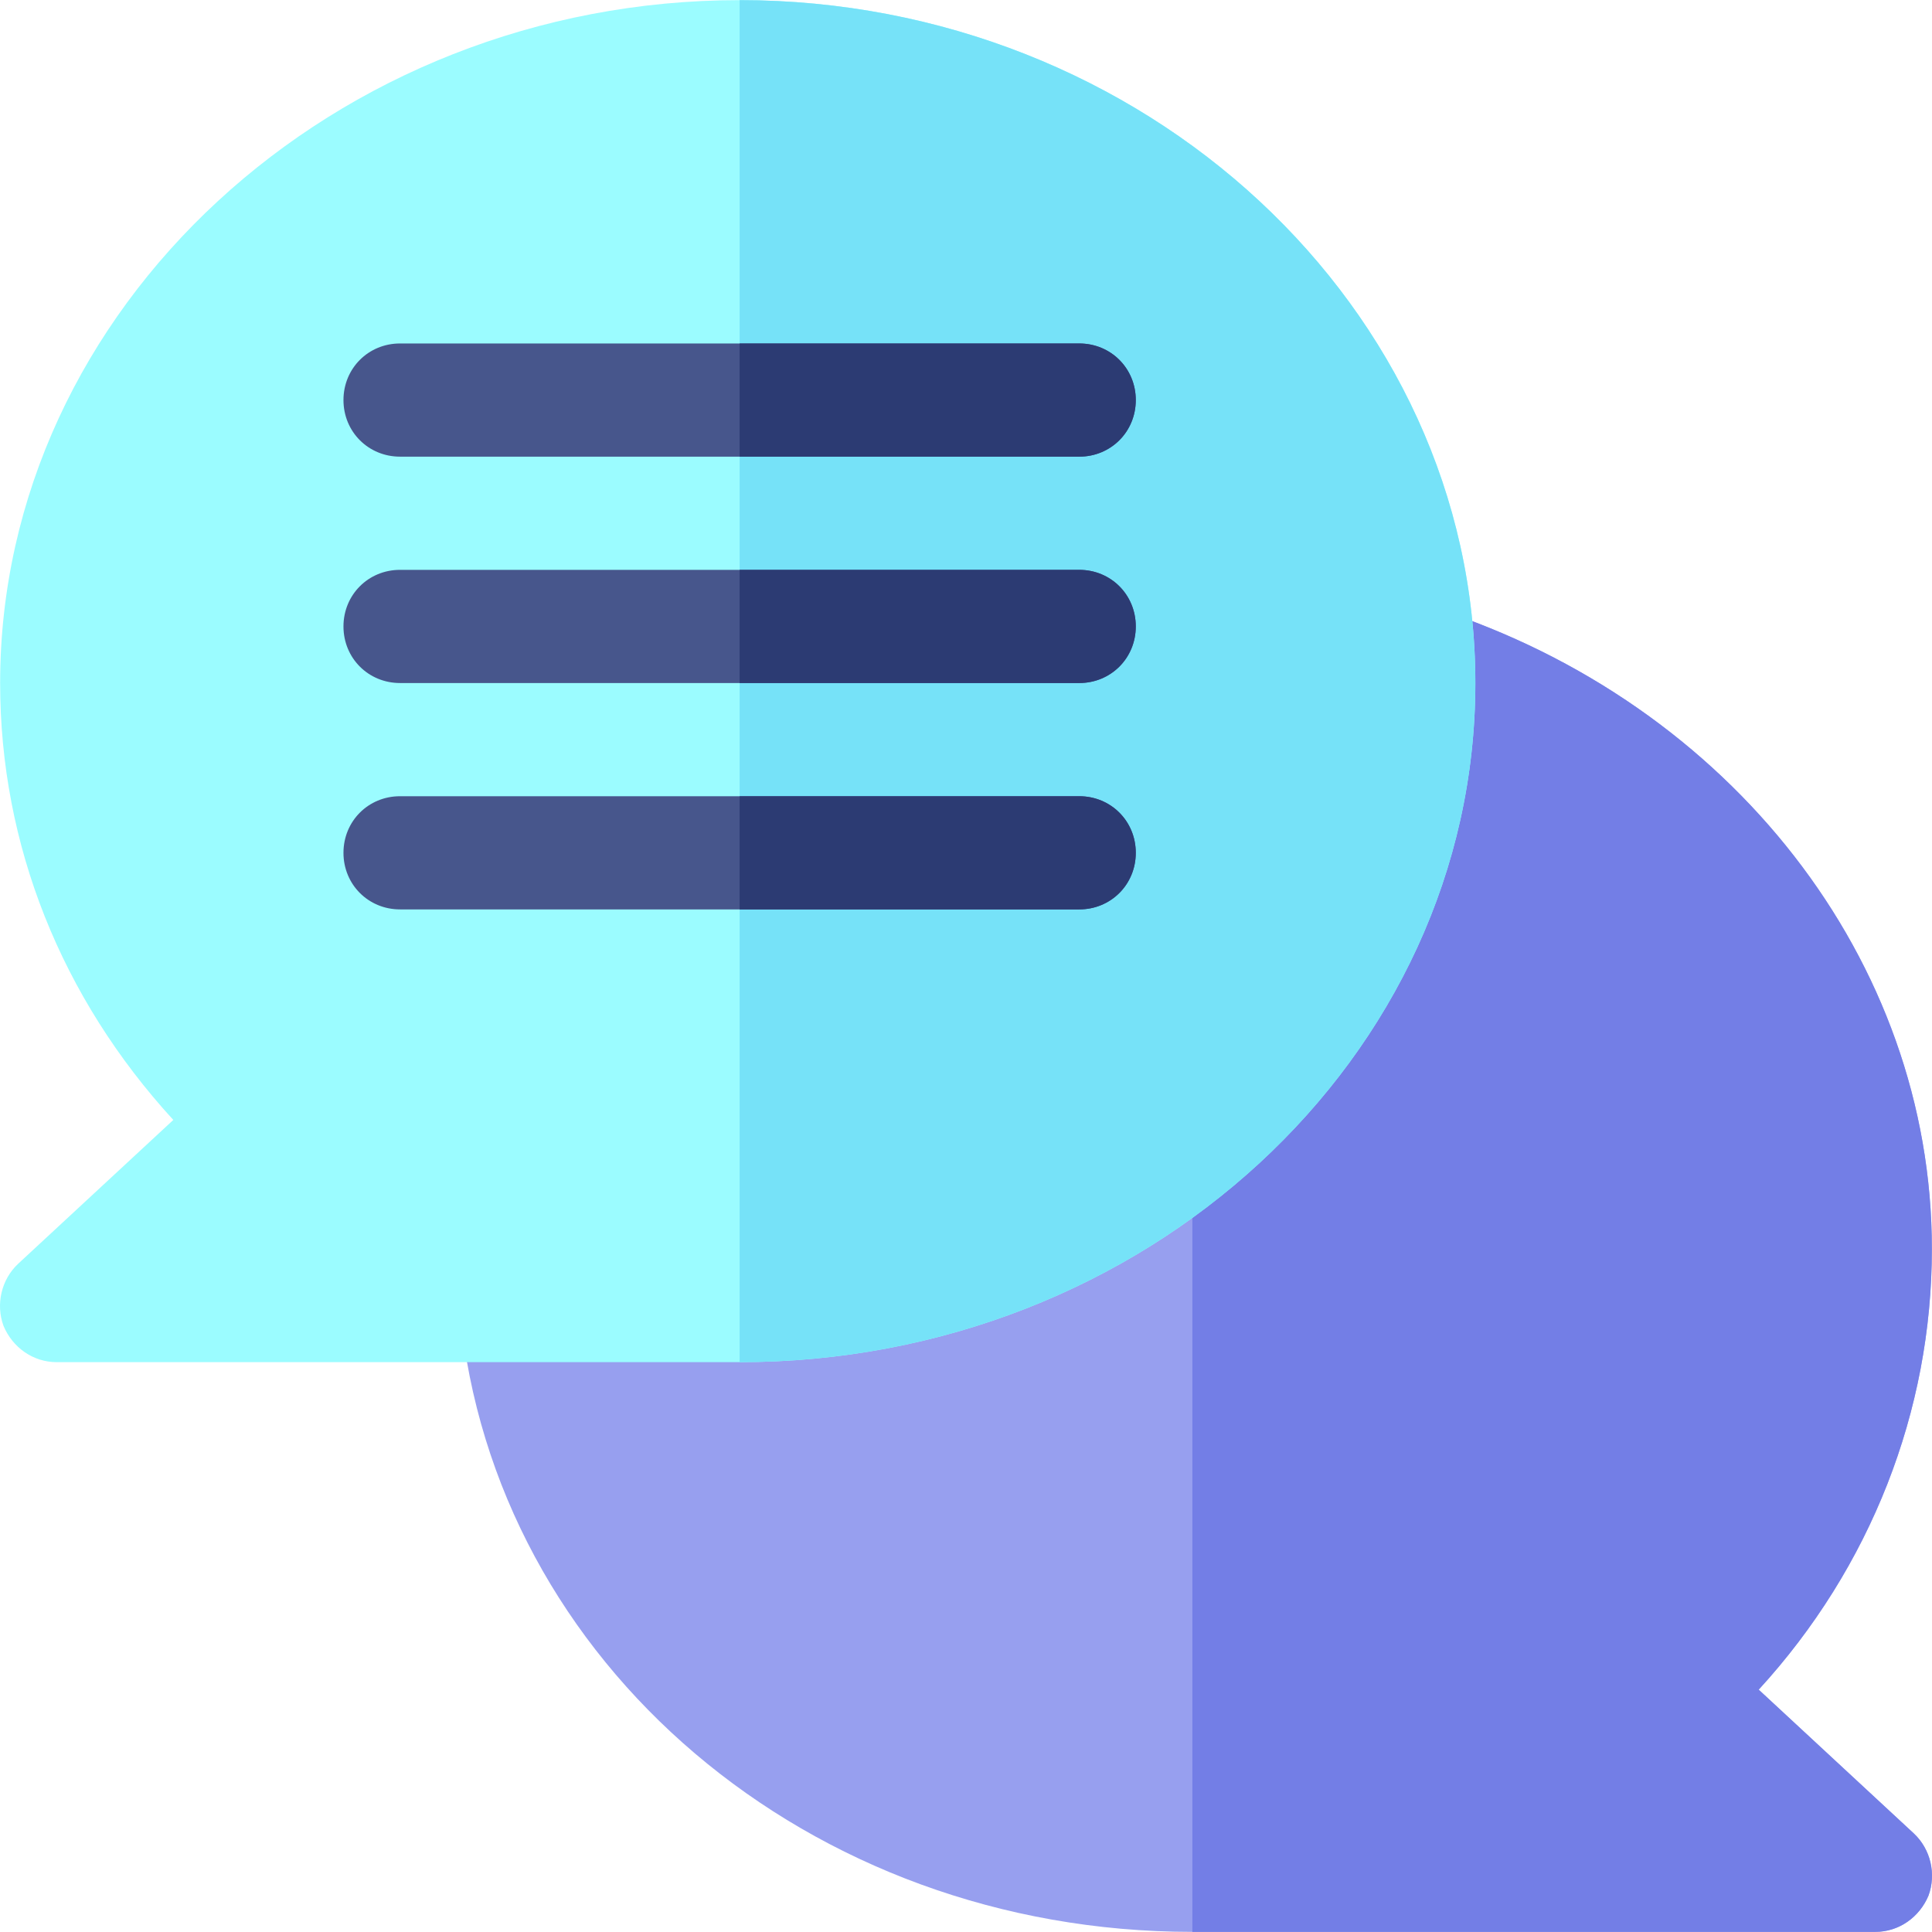
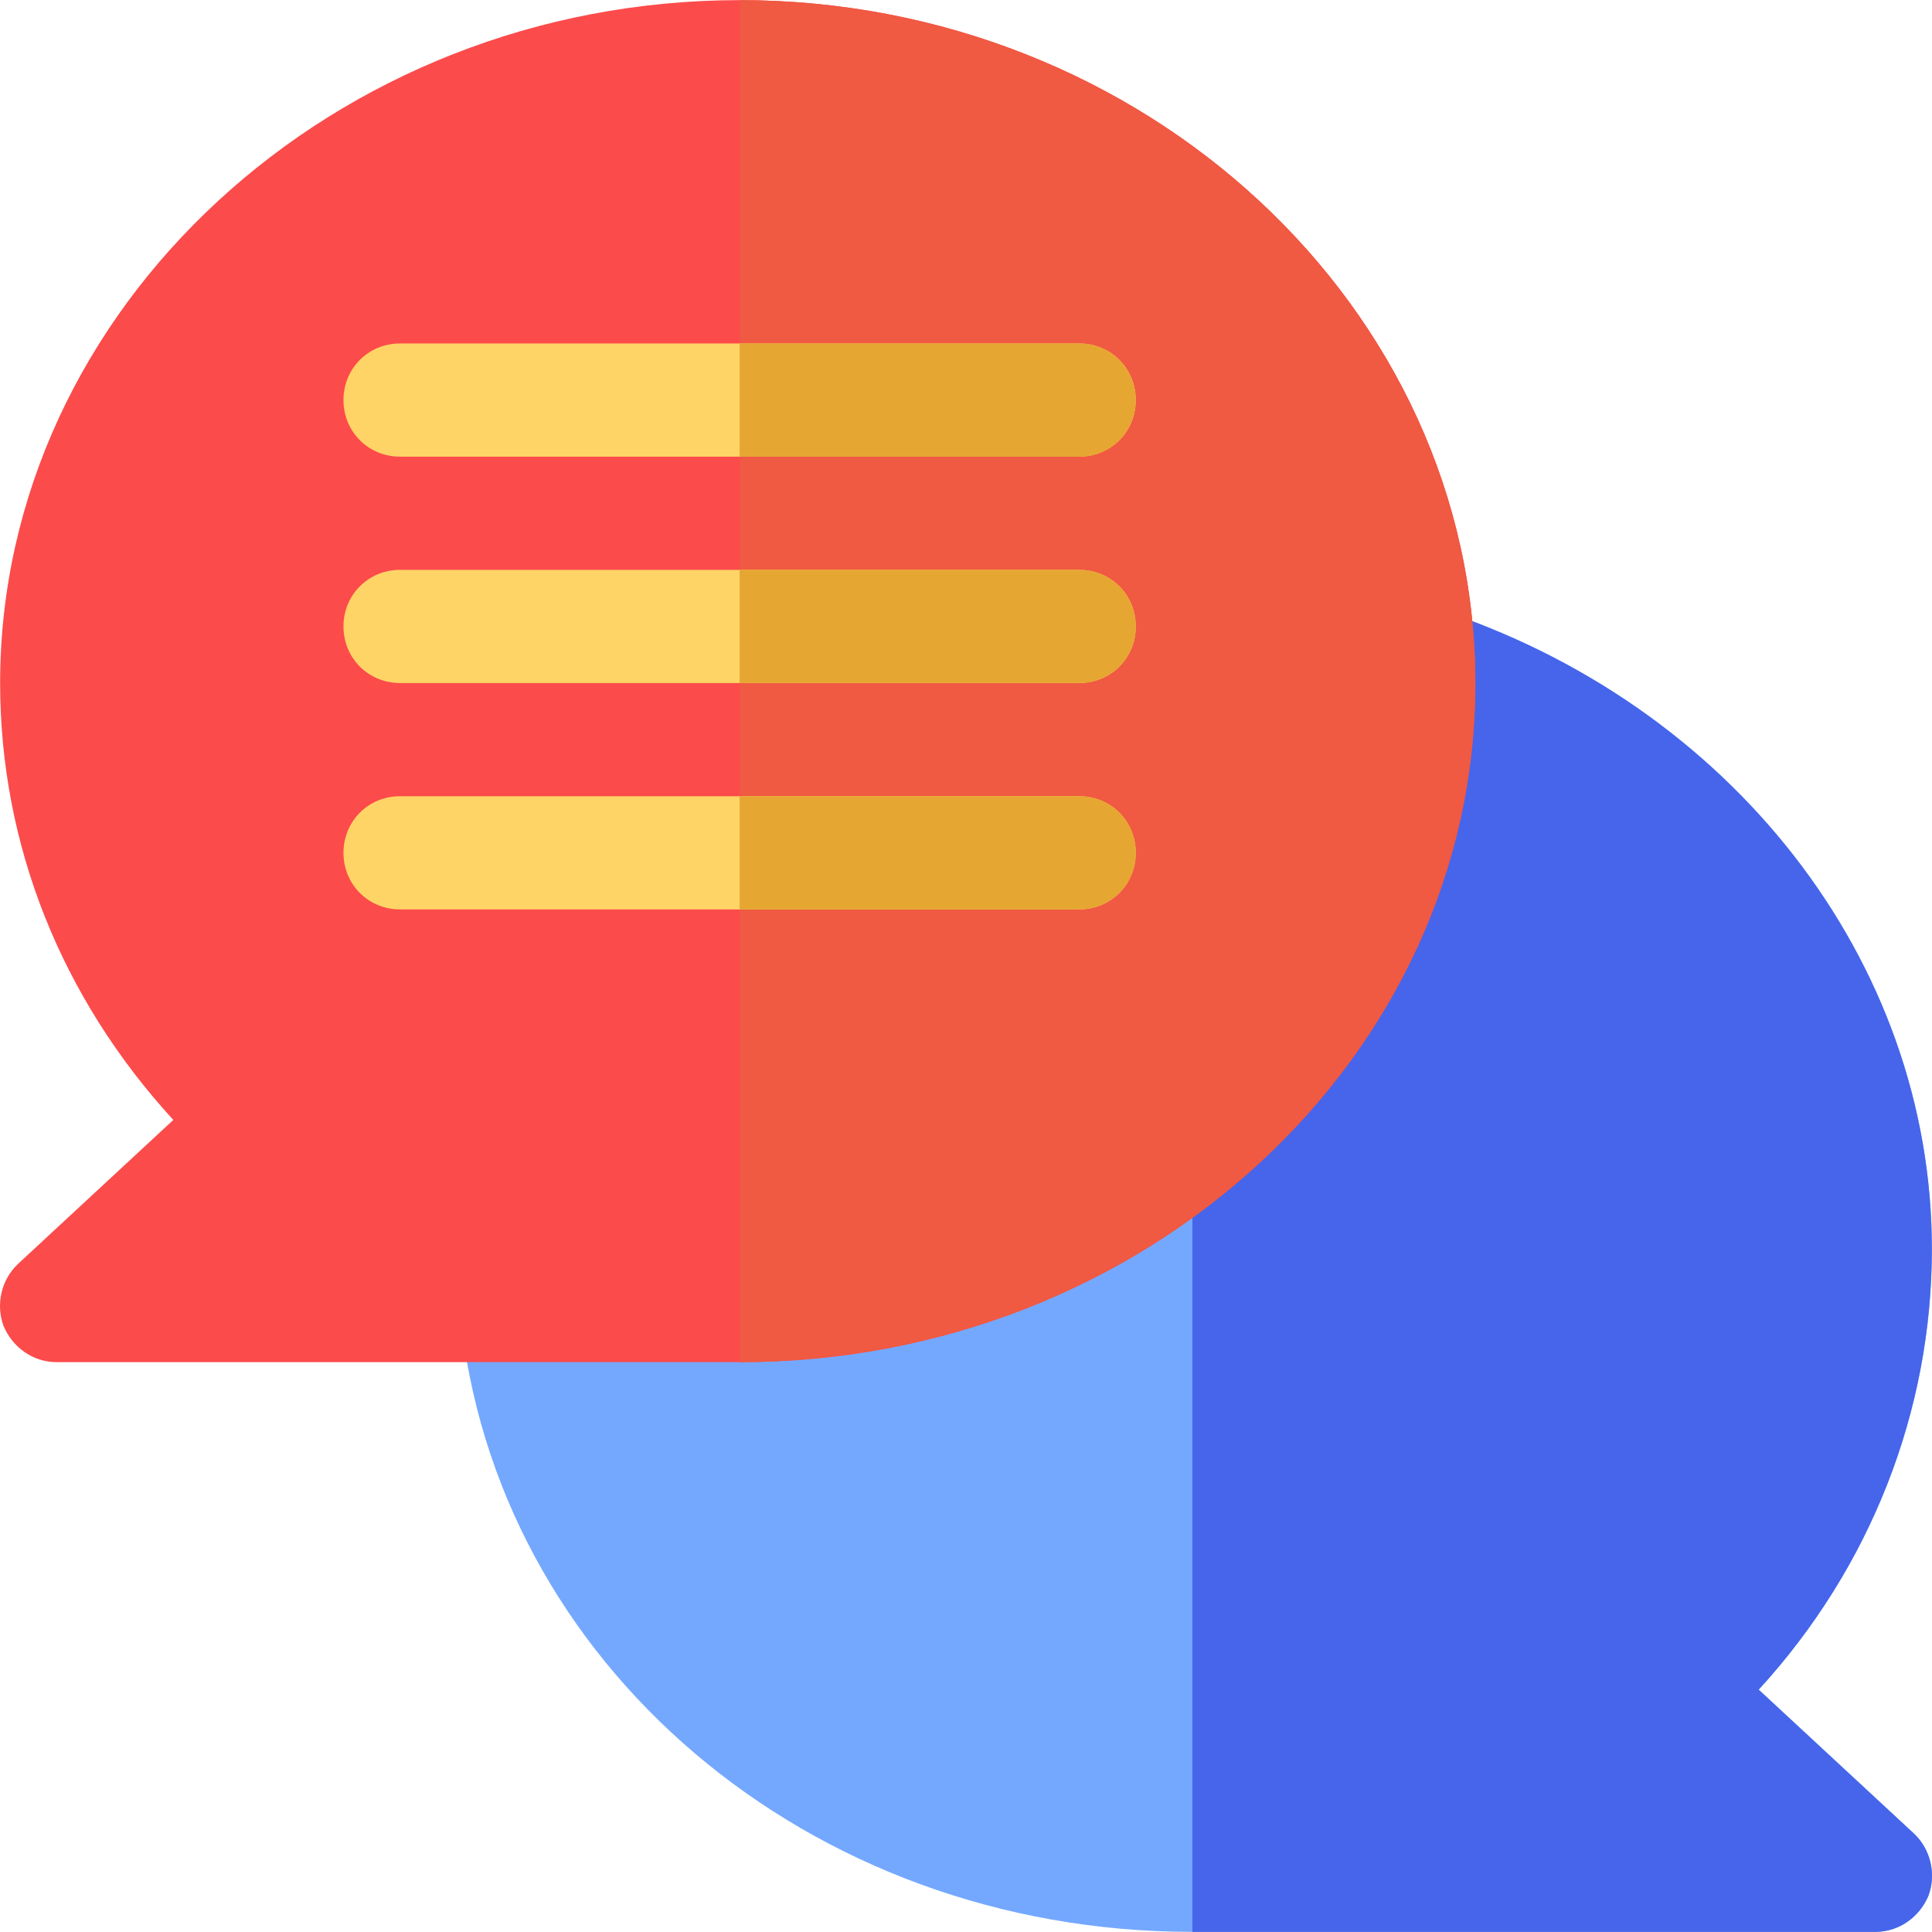
- <svg xmlns="http://www.w3.org/2000/svg" version="1.1" id="Capa_1" x="0px" y="0px" viewBox="0 0 512.067 512.067" style="enable-background:new 0 0 512.067 512.067;" xml:space="preserve" width="512" height="512">
+ <svg xmlns="http://www.w3.org/2000/svg" version="1.1" id="Capa_1" x="0px" y="0px" viewBox="0 0 512.067 512.067" style="enable-background:new 0 0 512.067 512.067;" xml:space="preserve" width="512px" height="512px" class="">
  <g>
-     <path style="fill:#979FEF;" d="M507.234,485.934c4.499,4.199,5.999,10.8,3.898,16.5c-2.399,5.7-7.798,9.6-14.099,9.6h-181   c-101.7,0-185.099-71.201-194.099-164.5l194.099-139.799l64.501-46.501c77.999,25.201,131.499,93.301,131.499,169.801   c0,42.9-16.199,84.399-45.901,116.8L507.234,485.934z" />
-     <path style="fill:#737EE6;" d="M507.234,485.934c4.499,4.199,5.999,10.8,3.898,16.5c-2.399,5.7-7.798,9.6-14.099,9.6h-181v-304.3   l64.501-46.501c77.999,25.201,131.499,93.301,131.499,169.801c0,42.9-16.199,84.399-45.901,116.8L507.234,485.934z" />
-     <path style="fill:#9BFCFF;" d="M196.034,0.034c-107.401,0-196,81.7-196,181c0,42.9,16.199,83.399,45.901,115.8L4.833,334.934   c-4.499,4.199-5.999,10.8-3.898,16.5c2.399,5.7,7.798,9.6,14.099,9.6h181c107.4,0,195-80.7,195-180S303.434,0.034,196.034,0.034z" />
-     <path style="fill:#76E2F8;" d="M391.034,181.034c0,99.3-87.599,180-195,180v-361C303.434,0.034,391.034,81.734,391.034,181.034z" />
-     <path style="fill:#47568C;" d="M301.034,106.034c0,8.401-6.599,15-15,15h-180c-8.401,0-15-6.599-15-15s6.599-15,15-15h180   C294.434,91.034,301.034,97.633,301.034,106.034z" />
-     <path style="fill:#47568C;" d="M301.034,166.034c0,8.399-6.599,15-15,15h-180c-8.401,0-15-6.601-15-15c0-8.401,6.599-15,15-15h180   C294.434,151.034,301.034,157.633,301.034,166.034z" />
-     <path style="fill:#47568C;" d="M301.034,226.034c0,8.399-6.599,15-15,15h-180c-8.401,0-15-6.601-15-15c0-8.401,6.599-15,15-15h180   C294.434,211.034,301.034,217.633,301.034,226.034z" />
-     <path style="fill:#2C3B73;" d="M301.034,226.034c0,8.399-6.599,15-15,15h-90v-30h90   C294.434,211.034,301.034,217.633,301.034,226.034z" />
-     <path style="fill:#2C3B73;" d="M301.034,166.034c0,8.399-6.599,15-15,15h-90v-30h90   C294.434,151.034,301.034,157.633,301.034,166.034z" />
-     <path style="fill:#2C3B73;" d="M286.034,121.034h-90v-30h90c8.401,0,15,6.599,15,15S294.434,121.034,286.034,121.034z" />
+     <g>
+       <path style="fill:#74A8FF" d="M507.234,485.934c4.499,4.199,5.999,10.8,3.898,16.5c-2.399,5.7-7.798,9.6-14.099,9.6h-181   c-101.7,0-185.099-71.201-194.099-164.5l194.099-139.799l64.501-46.501c77.999,25.201,131.499,93.301,131.499,169.801   c0,42.9-16.199,84.399-45.901,116.8L507.234,485.934z" data-original="#979FEF" class="" data-old_color="#979FEF" />
+       <path style="fill:#4665EB" d="M507.234,485.934c4.499,4.199,5.999,10.8,3.898,16.5c-2.399,5.7-7.798,9.6-14.099,9.6h-181v-304.3   l64.501-46.501c77.999,25.201,131.499,93.301,131.499,169.801c0,42.9-16.199,84.399-45.901,116.8L507.234,485.934z" data-original="#737EE6" class="" data-old_color="#74A8FF" />
+       <path style="fill:#FC4B4B" d="M196.034,0.034c-107.401,0-196,81.7-196,181c0,42.9,16.199,83.399,45.901,115.8L4.833,334.934   c-4.499,4.199-5.999,10.8-3.898,16.5c2.399,5.7,7.798,9.6,14.099,9.6h181c107.4,0,195-80.7,195-180S303.434,0.034,196.034,0.034z" data-original="#9BFCFF" class="" data-old_color="#9BFCFF" />
+       <path style="fill:#F05942" d="M391.034,181.034c0,99.3-87.599,180-195,180v-361C303.434,0.034,391.034,81.734,391.034,181.034z" data-original="#76E2F8" class="" data-old_color="#76E2F8" />
+       <path style="fill:#FFD466" d="M301.034,106.034c0,8.401-6.599,15-15,15h-180c-8.401,0-15-6.599-15-15s6.599-15,15-15h180   C294.434,91.034,301.034,97.633,301.034,106.034z" data-original="#47568C" class="" data-old_color="#E6A632" />
+       <path style="fill:#FFD466" d="M301.034,166.034c0,8.399-6.599,15-15,15h-180c-8.401,0-15-6.601-15-15c0-8.401,6.599-15,15-15h180   C294.434,151.034,301.034,157.633,301.034,166.034z" data-original="#47568C" class="" data-old_color="#E6A632" />
+       <path style="fill:#FFD466" d="M301.034,226.034c0,8.399-6.599,15-15,15h-180c-8.401,0-15-6.601-15-15c0-8.401,6.599-15,15-15h180   C294.434,211.034,301.034,217.633,301.034,226.034z" data-original="#47568C" class="" data-old_color="#E6A632" />
+       <path style="fill:#E6A632" d="M301.034,226.034c0,8.399-6.599,15-15,15h-90v-30h90   C294.434,211.034,301.034,217.633,301.034,226.034z" data-original="#2C3B73" class="active-path" data-old_color="#FFD466" />
+       <path style="fill:#E6A632" d="M301.034,166.034c0,8.399-6.599,15-15,15h-90v-30h90   C294.434,151.034,301.034,157.633,301.034,166.034z" data-original="#2C3B73" class="active-path" data-old_color="#FFD466" />
+       <path style="fill:#E6A632" d="M286.034,121.034h-90v-30h90c8.401,0,15,6.599,15,15S294.434,121.034,286.034,121.034z" data-original="#2C3B73" class="active-path" data-old_color="#FFD466" />
+     </g>
  </g>
</svg>
